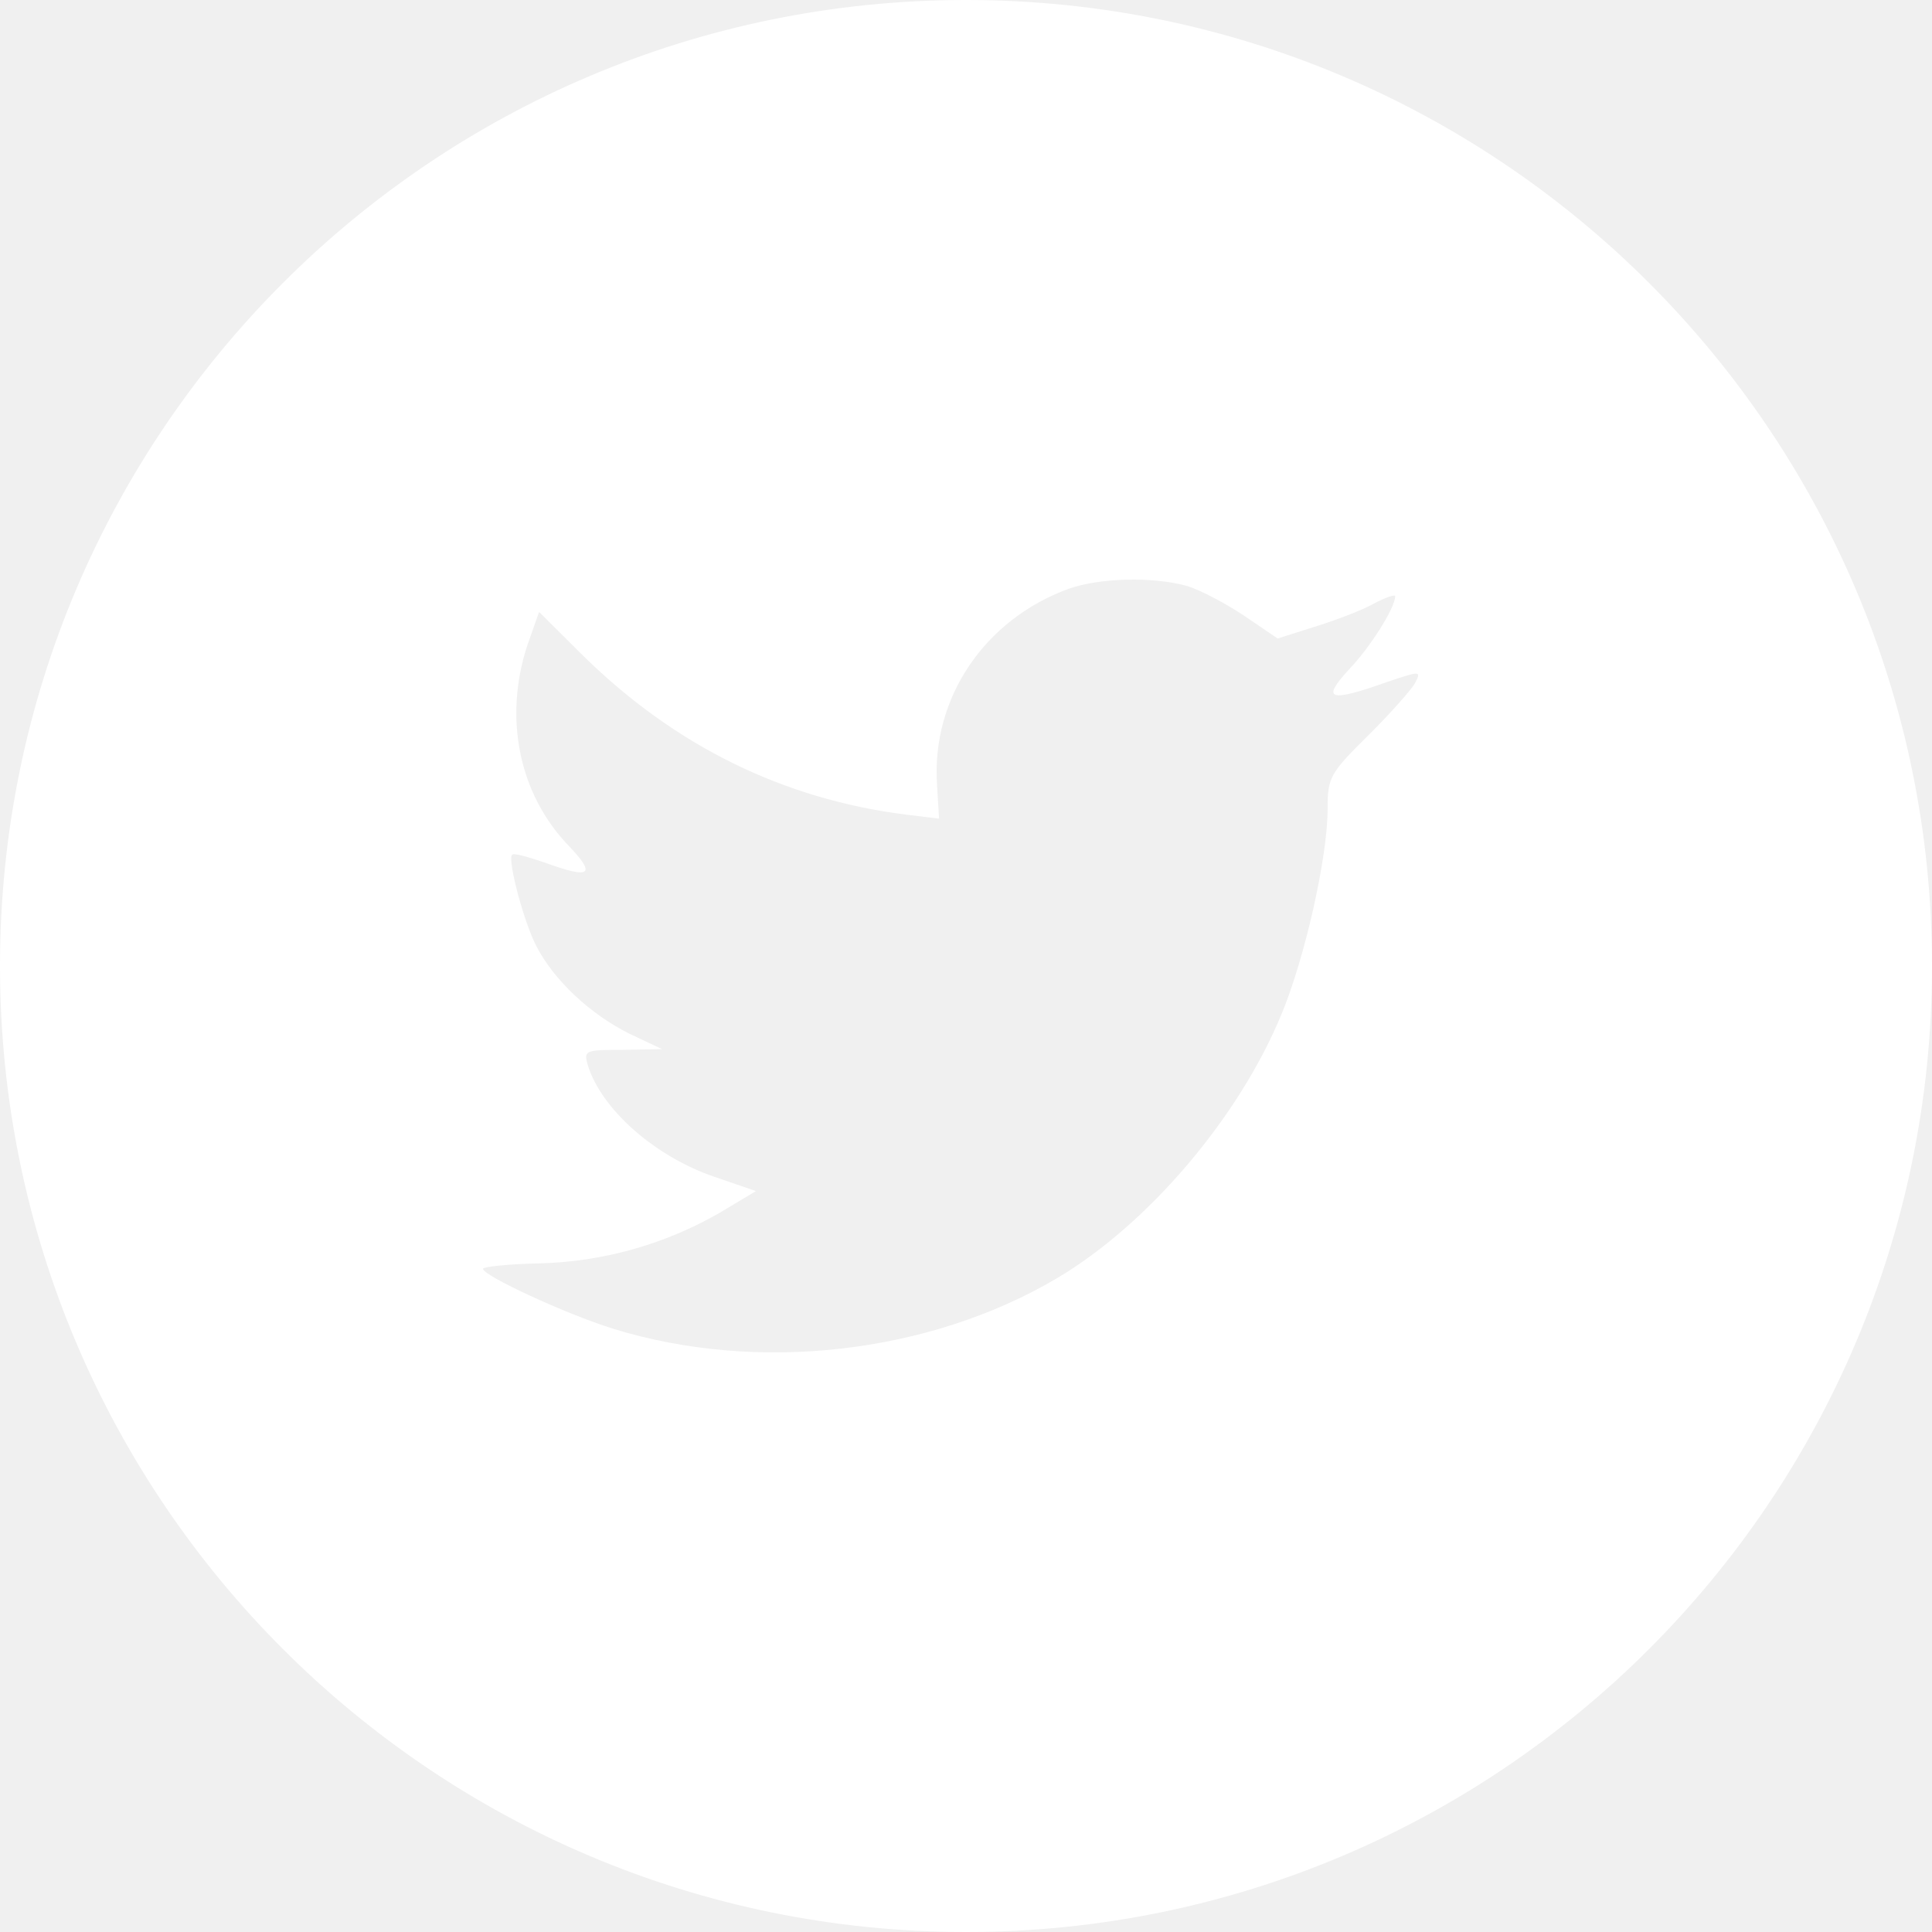
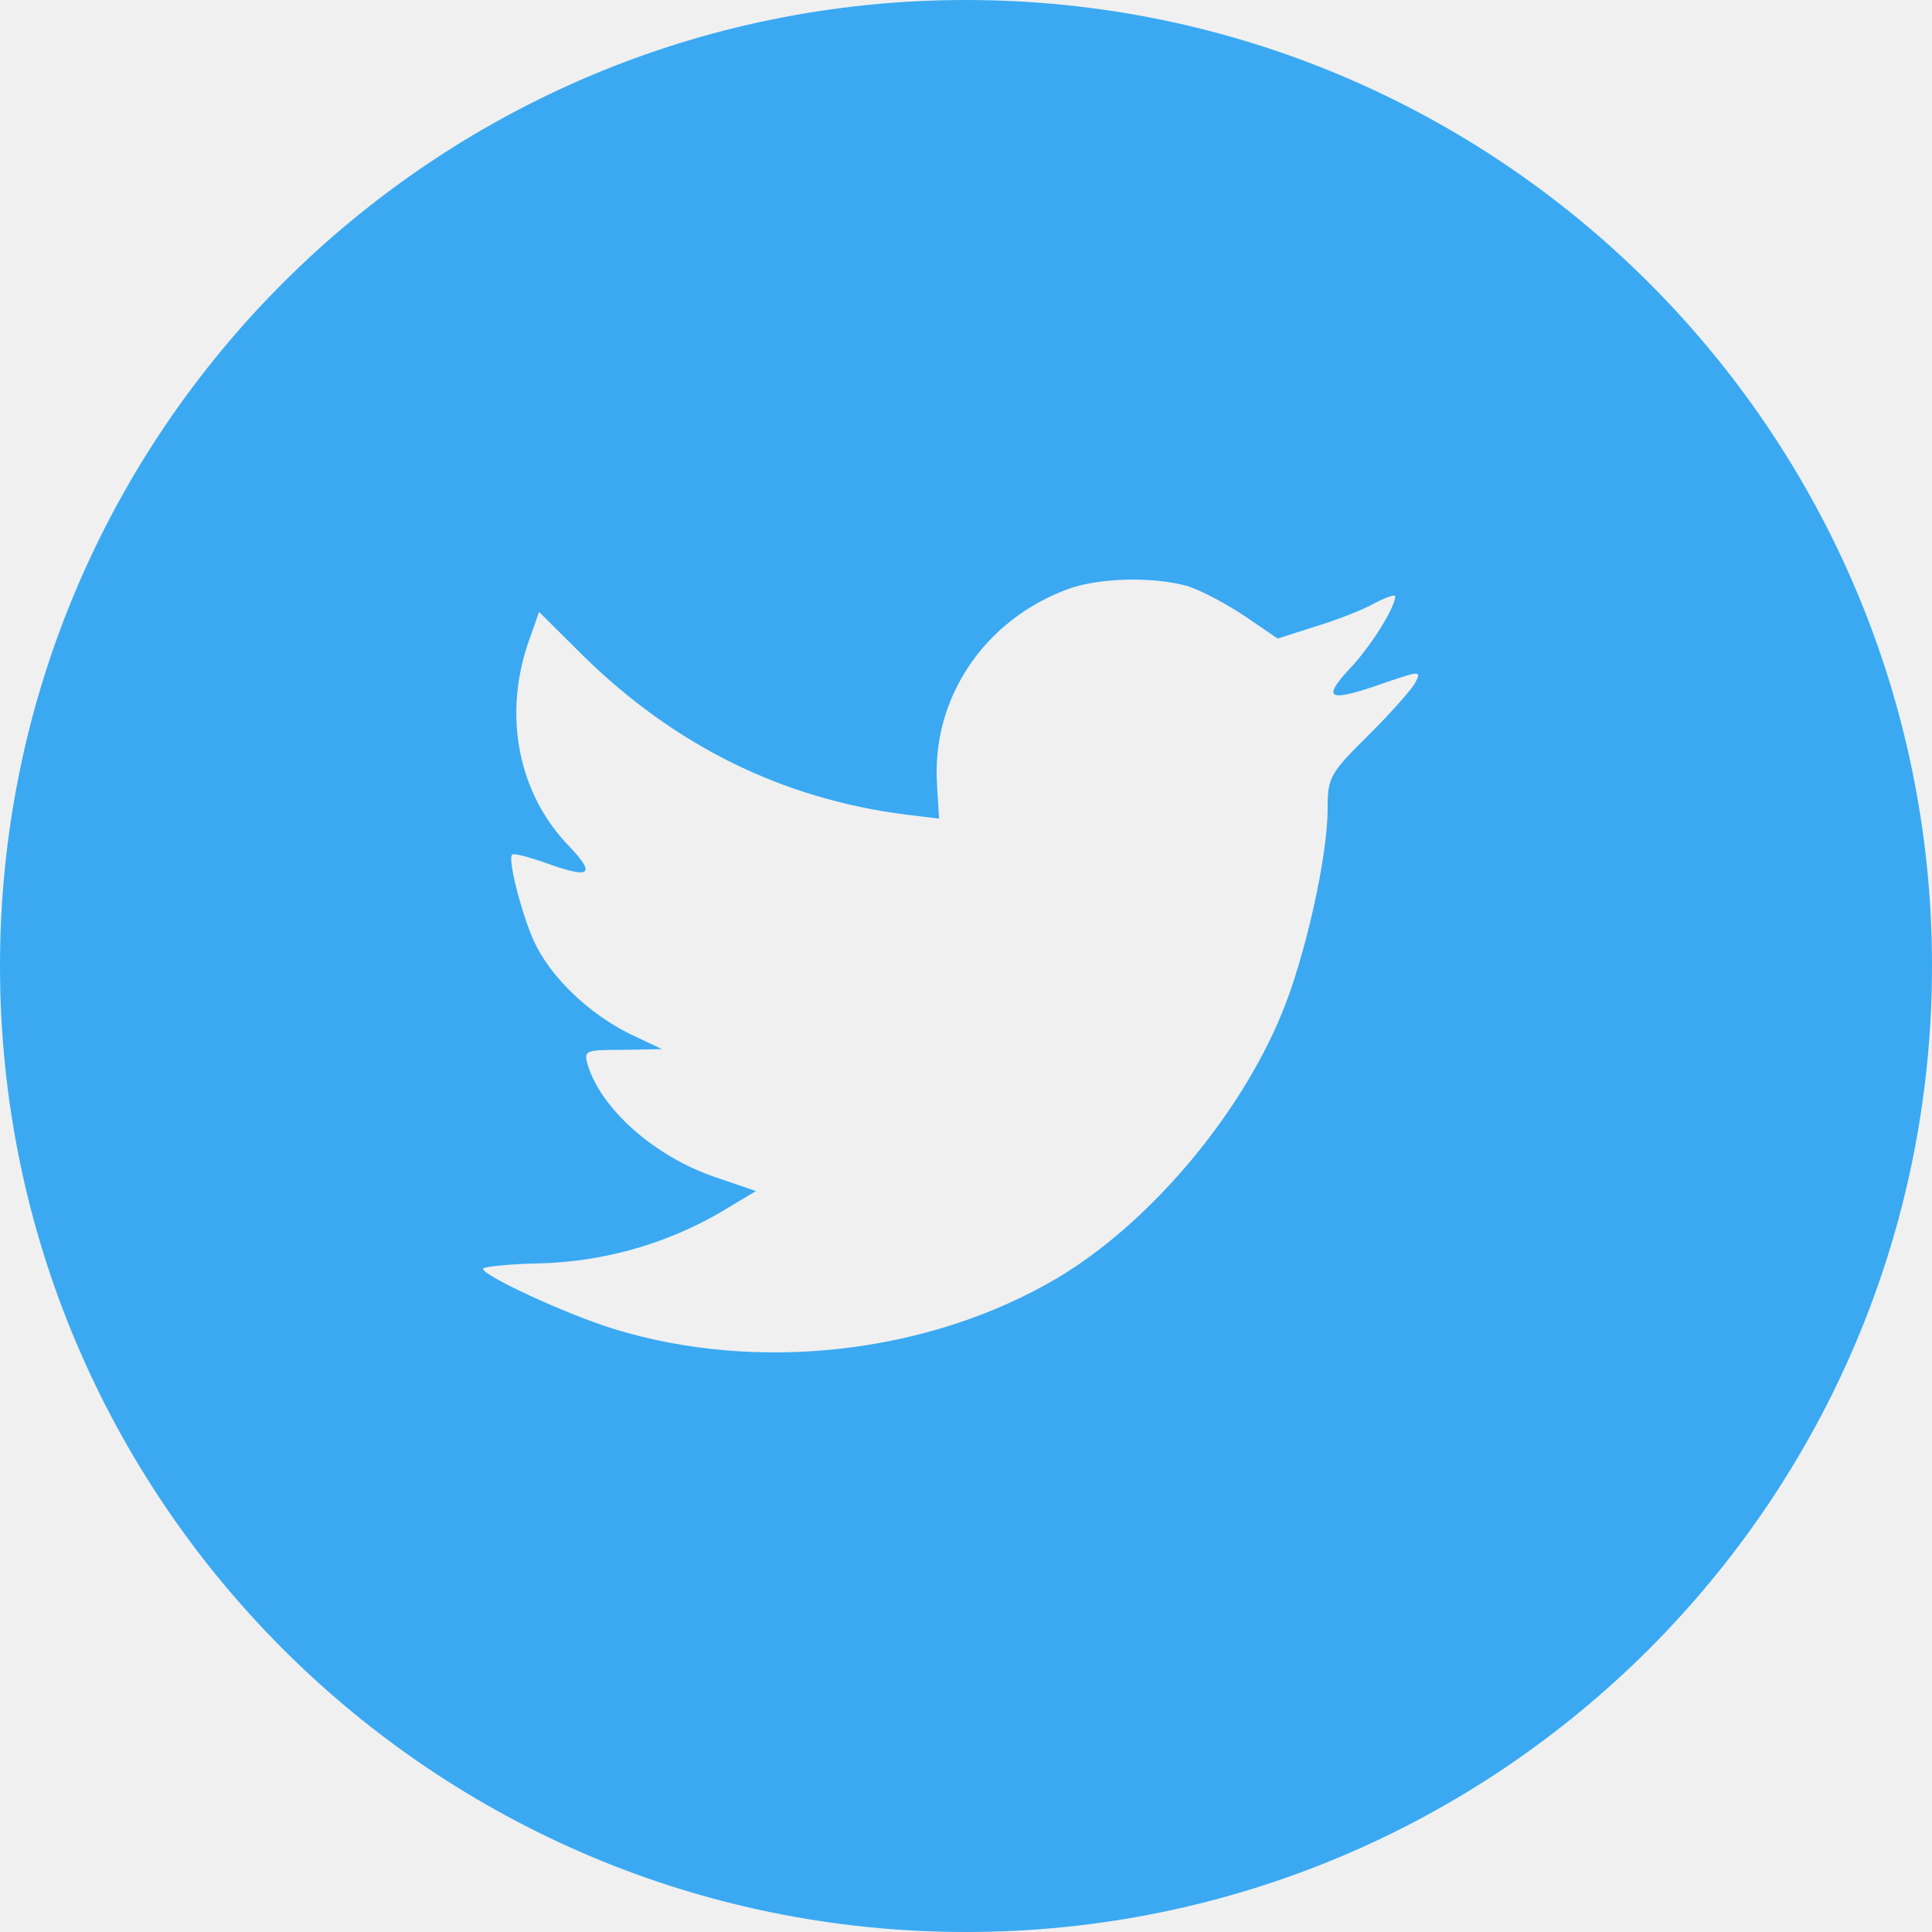
<svg xmlns="http://www.w3.org/2000/svg" width="30" height="30" viewBox="0 0 30 30">
-   <path d="M0 15C0 6.716 6.716 0 15 0c8.284 0 15 6.716 15 15 0 8.284-6.716 15-15 15-8.284 0-15-6.716-15-15zm14.55-2.808l.032.52-.524-.064c-1.91-.244-3.578-1.07-4.995-2.458l-.692-.688-.179.508c-.377 1.134-.136 2.33.651 3.136.42.444.325.508-.399.243-.252-.085-.472-.148-.493-.116-.073.074.179 1.038.378 1.419.273.53.829 1.049 1.437 1.356l.514.243-.608.011c-.588 0-.609.01-.546.233.21.689 1.039 1.42 1.962 1.737l.65.223-.566.339a5.907 5.907 0 0 1-2.812.784c-.472.01-.86.053-.86.084 0 .106 1.28.7 2.025.932 2.235.689 4.89.392 6.883-.783 1.416-.837 2.833-2.5 3.494-4.11.357-.858.713-2.426.713-3.178 0-.487.032-.55.62-1.133.346-.34.67-.71.734-.816.105-.201.094-.201-.44-.021-.893.317-1.019.275-.578-.202.325-.339.713-.953.713-1.133 0-.032-.157.021-.335.117-.19.106-.609.264-.924.36l-.566.18-.514-.35c-.284-.19-.682-.402-.892-.466-.535-.148-1.354-.127-1.836.043-1.312.476-2.14 1.705-2.046 3.05z" fill="#FFF" fill-rule="evenodd" />
+   <path d="M0 15C0 6.716 6.716 0 15 0c8.284 0 15 6.716 15 15 0 8.284-6.716 15-15 15-8.284 0-15-6.716-15-15zm14.55-2.808l.032.52-.524-.064c-1.91-.244-3.578-1.07-4.995-2.458l-.692-.688-.179.508c-.377 1.134-.136 2.33.651 3.136.42.444.325.508-.399.243-.252-.085-.472-.148-.493-.116-.073.074.179 1.038.378 1.419.273.53.829 1.049 1.437 1.356l.514.243-.608.011c-.588 0-.609.01-.546.233.21.689 1.039 1.42 1.962 1.737l.65.223-.566.339a5.907 5.907 0 0 1-2.812.784c-.472.01-.86.053-.86.084 0 .106 1.28.7 2.025.932 2.235.689 4.89.392 6.883-.783 1.416-.837 2.833-2.5 3.494-4.11.357-.858.713-2.426.713-3.178 0-.487.032-.55.62-1.133.346-.34.67-.71.734-.816.105-.201.094-.201-.44-.021-.893.317-1.019.275-.578-.202.325-.339.713-.953.713-1.133 0-.032-.157.021-.335.117-.19.106-.609.264-.924.36l-.566.18-.514-.35c-.284-.19-.682-.402-.892-.466-.535-.148-1.354-.127-1.836.043-1.312.476-2.14 1.705-2.046 3.05z" fill="#3aa9f2" fill-rule="evenodd" />
</svg>
